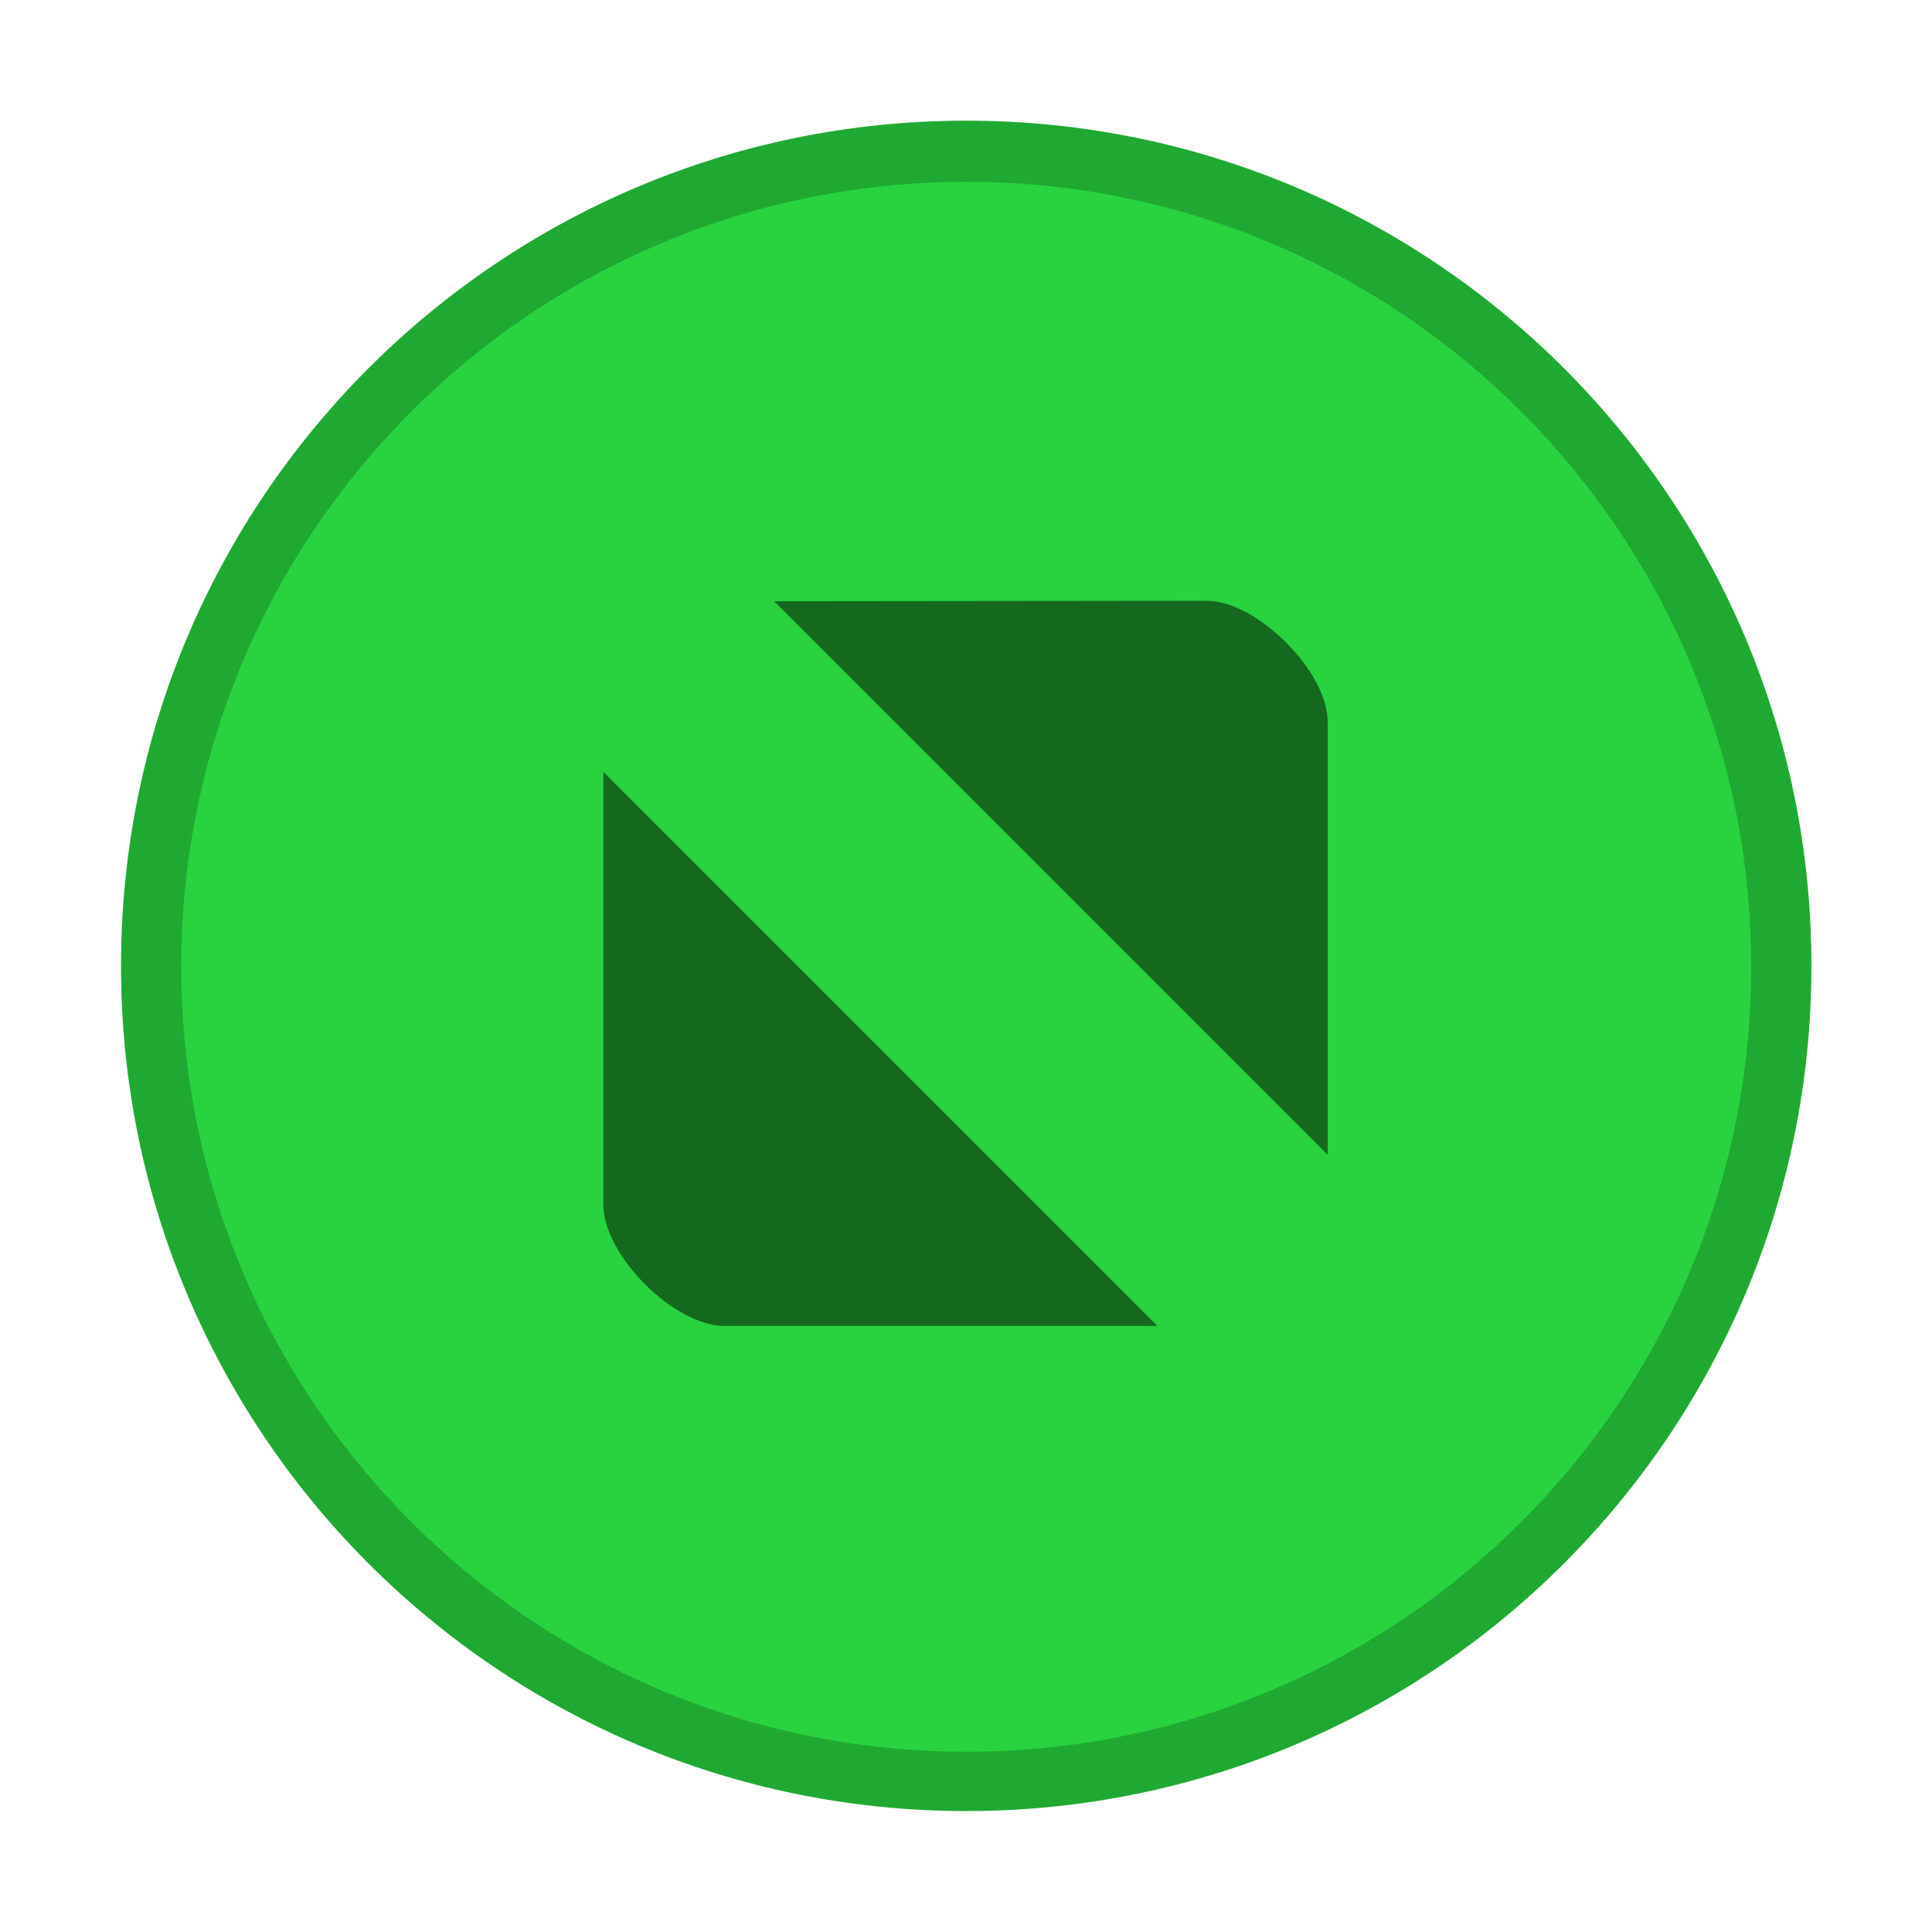
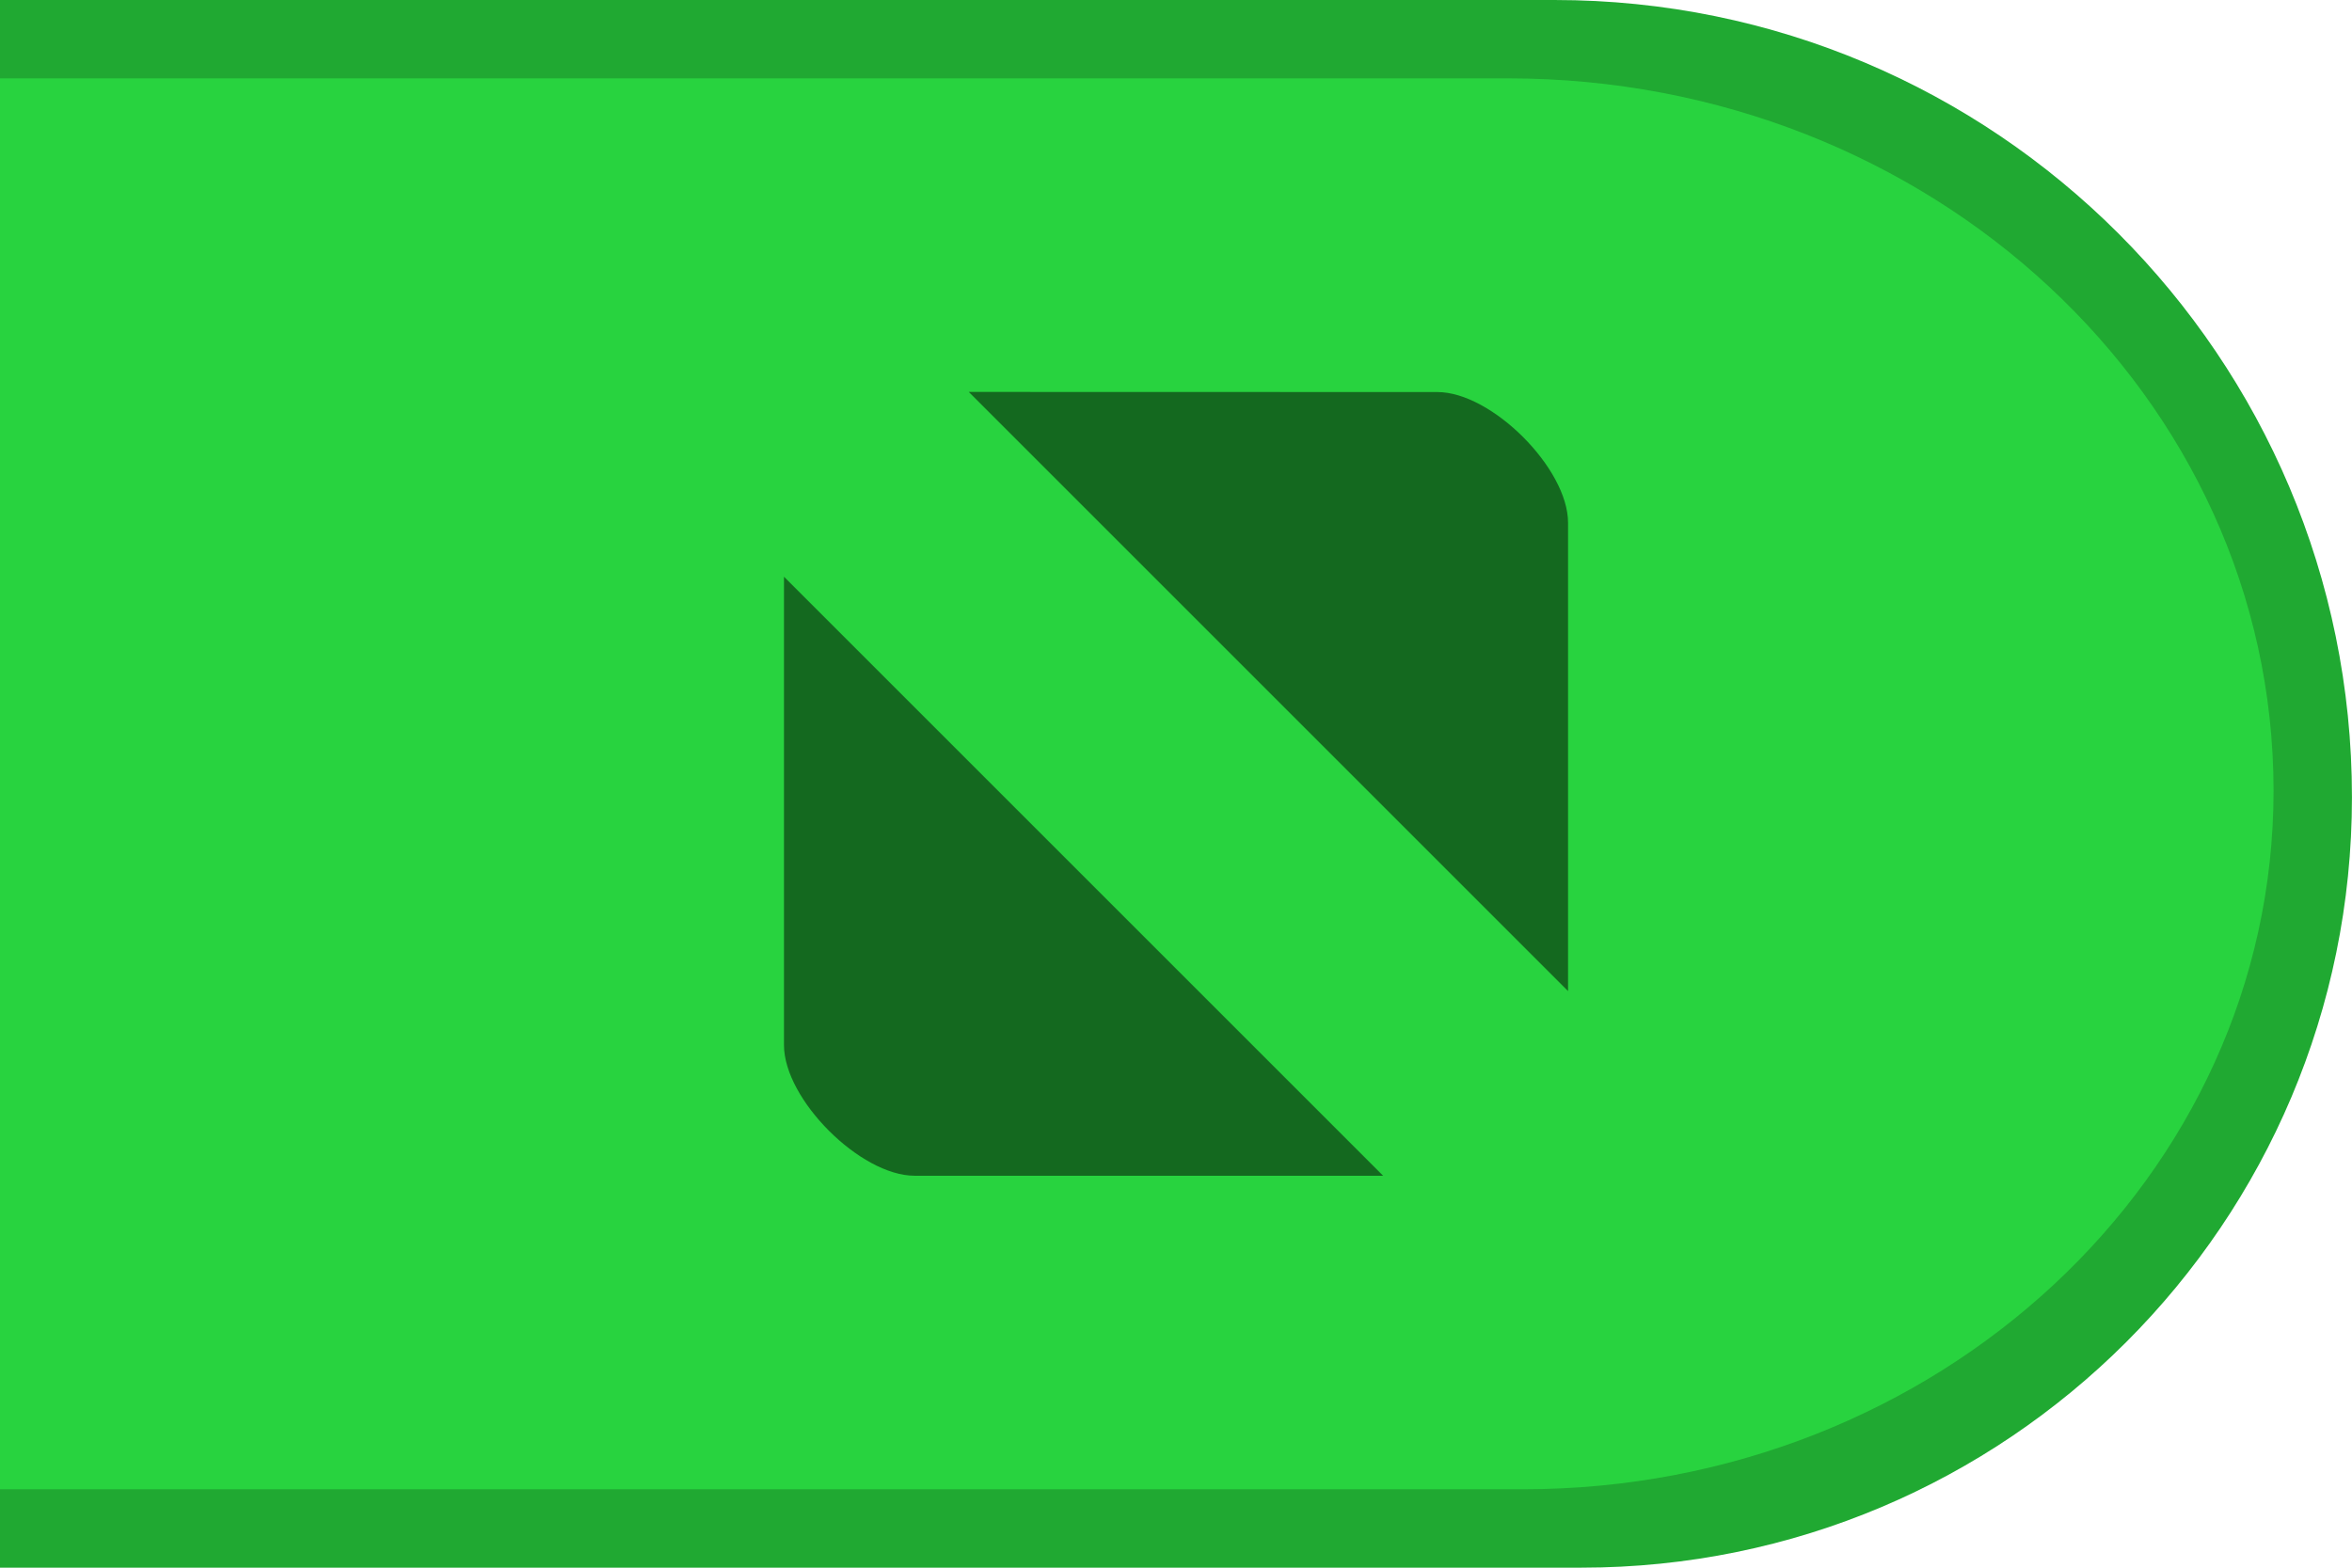
- <svg xmlns="http://www.w3.org/2000/svg" width="16" height="16" version="1.1">
-   <g transform="matrix(3.7795 0 0 3.7795 -297 -585.53)">
-     <g transform="translate(-11.906,31.221)" fill-rule="evenodd">
-       <path d="m92.605 127.67c1.023 0 1.852-0.829 1.852-1.852 0-1.023-0.829-1.852-1.852-1.852s-1.852 0.829-1.852 1.852 0.829 1.852 1.852 1.852" fill="#20a932" stroke-width=".778" />
-       <path d="m92.605 127.54c0.95 0 1.72-0.77 1.72-1.72 0-0.95-0.77-1.72-1.72-1.72-0.95 0-1.72 0.77-1.72 1.72 0 0.95 0.77 1.72 1.72 1.72" fill="#28d33f" stroke-width=".765" />
+ <svg xmlns="http://www.w3.org/2000/svg" width="19.981mm" height="13.32mm" viewBox="0 0 19.981 13.32" version="1.1" id="svg1">
+   <defs id="defs1" />
+   <g id="layer1" transform="translate(-111.9456,-187.8169)">
+     <g id="g114" transform="translate(-18.95124,-1.310801)">
+       <g id="g111" transform="translate(-16.83798,50.66893)">
+         <path style="fill:#20a932;fill-opacity:1;stroke-width:0.265" id="path110" width="60" height="40" x="129.954" y="72.3" d="m 129.954,72.3 h 39.661 a 20.339,20.339 45 0 1 20.339,20.339 v 0.005 A 19.656,19.656 135 0 1 170.298,112.3 l -40.344,0 z" transform="matrix(0.3330096,0,0,0.3330096,104.4589,114.3822)" />
+         <path style="fill:#28d33f;fill-opacity:1;stroke-width:0.265" id="path111" width="60" height="40" x="129.954" y="72.3" transform="matrix(0.3219093,0,0,0.2997086,105.9014,117.4558)" d="m 129.954,72.3 h 39.804 A 20.196,20.196 45 0 1 189.954,92.496 19.804,19.804 135 0 1 170.15,112.3 h -40.196 z" />
+       </g>
+       <path d="m 139.127,192.458 5.091,5.091 v -3.98 c 0,-0.461 -0.649,-1.11 -1.11,-1.11 z m -1.57,1.57 v 3.98 c 0,0.461 0.649,1.11 1.11,1.11 h 3.98 z" opacity="0.5" id="path43" style="stroke-width:4.195" />
    </g>
-     <path d="m80.278 156.24 1.213 1.213v-0.949c0-0.11-0.155-0.265-0.265-0.265zm-0.374 0.374v0.949c0 0.11 0.155 0.265 0.265 0.265h0.949z" opacity=".5" />
  </g>
</svg>
